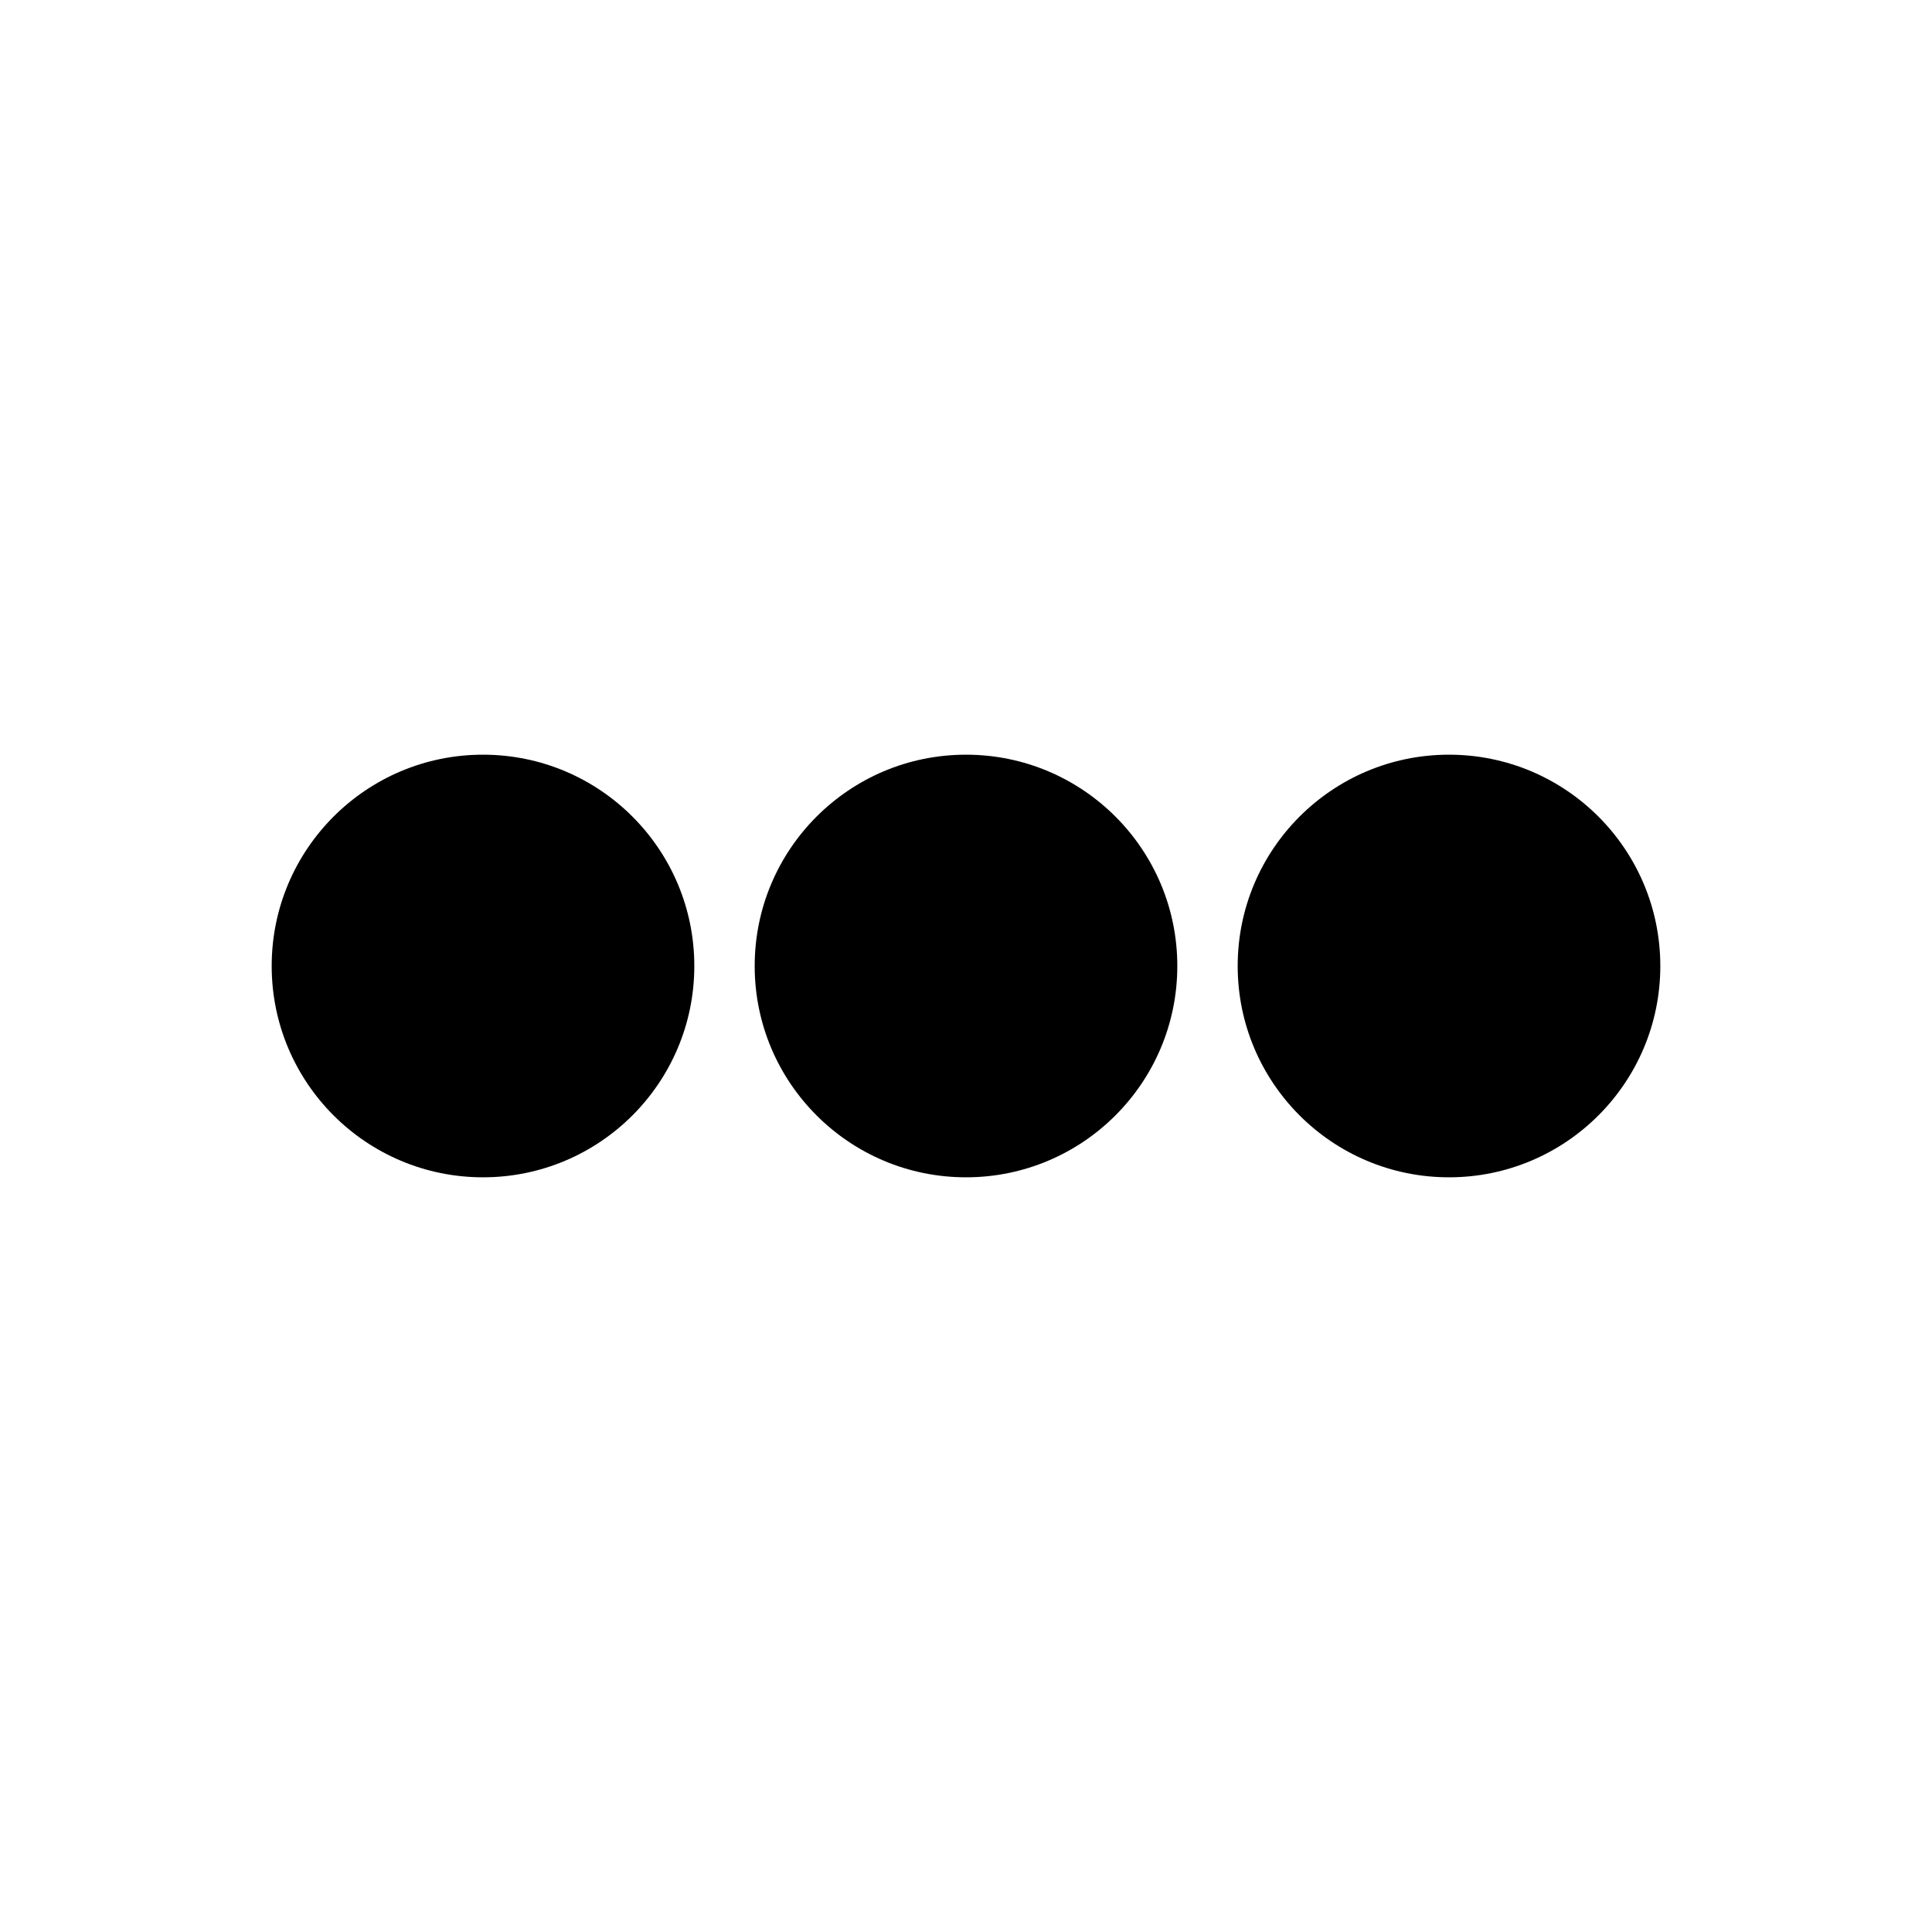
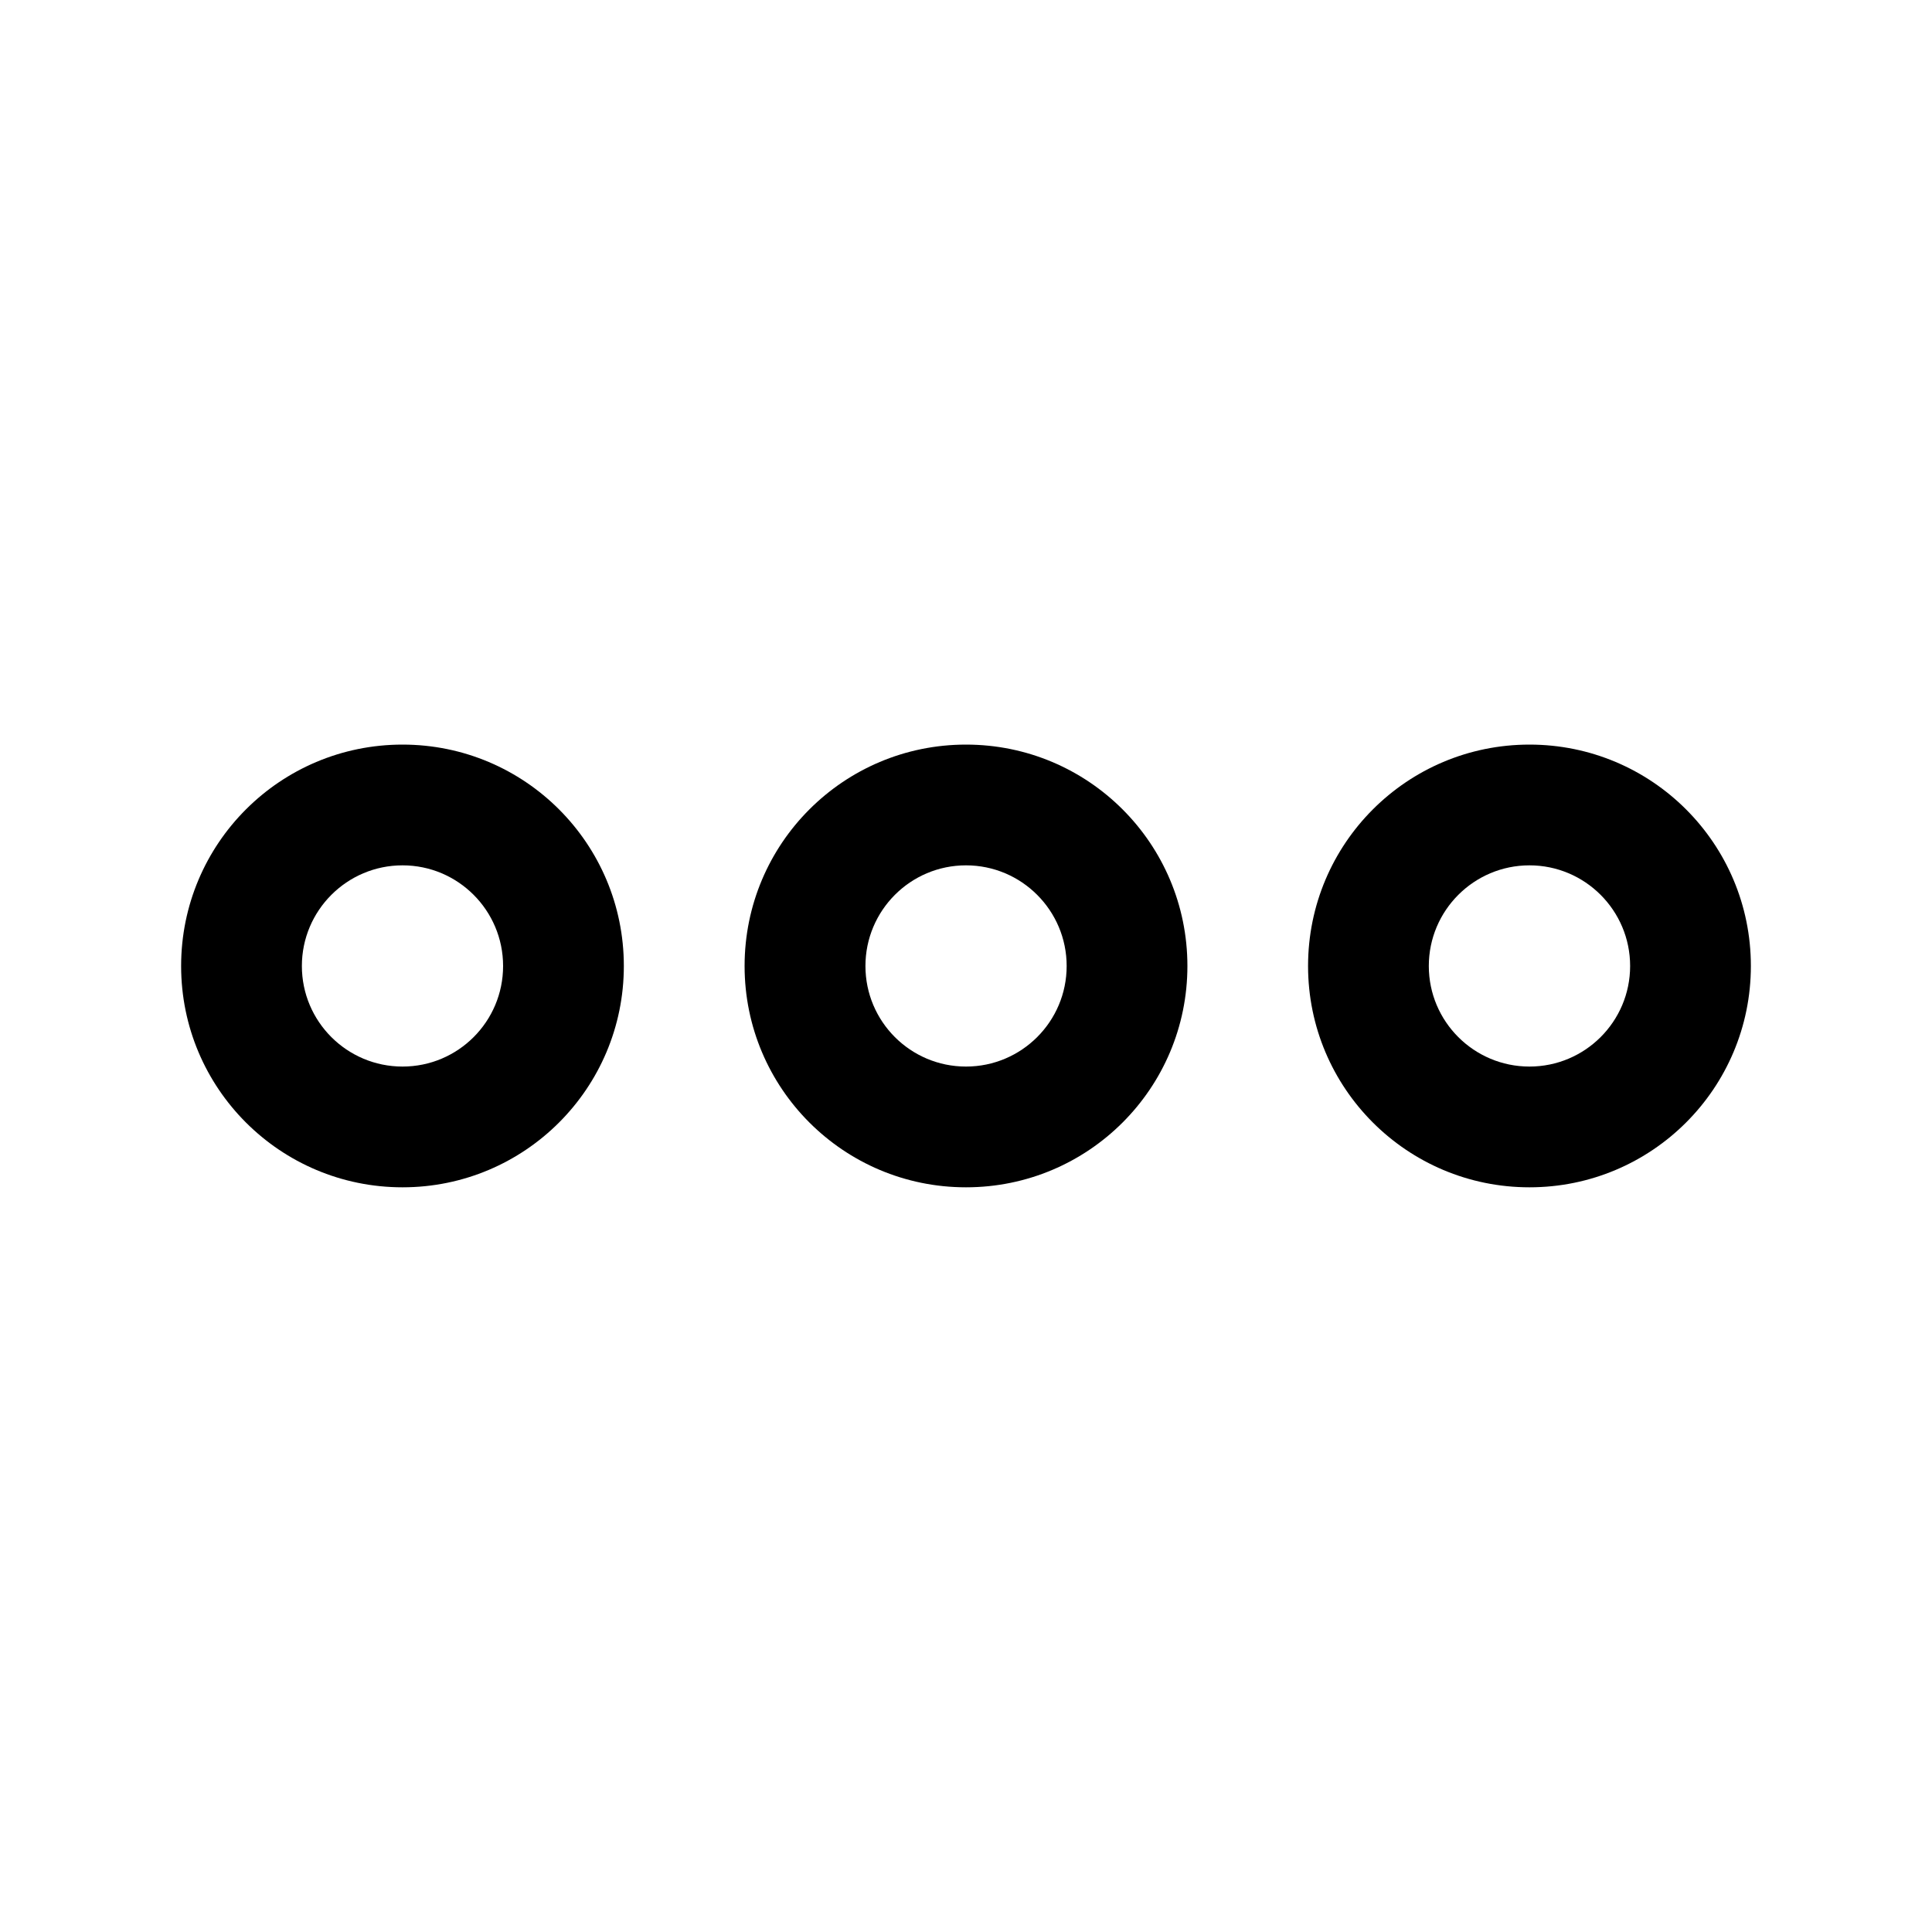
- <svg xmlns="http://www.w3.org/2000/svg" width="16" height="16" viewBox="0 0 16 16" fill="none">
-   <circle cx="4" cy="8" r="1.75" fill="currentColor" />
-   <circle cx="8" cy="8" r="1.75" fill="currentColor" />
-   <circle cx="12" cy="8" r="1.75" fill="currentColor" />
+ <svg xmlns="http://www.w3.org/2000/svg" width="20" height="20" viewBox="0 0 20 20" fill="none">
+   <path d="M4.167 12.291C2.9 12.291 1.875 11.266 1.875 10C1.875 8.733 2.9 7.708 4.167 7.708C5.433 7.708 6.458 8.733 6.458 10C6.458 11.266 5.433 12.291 4.167 12.291ZM4.167 8.958C3.592 8.958 3.125 9.425 3.125 10C3.125 10.575 3.592 11.041 4.167 11.041C4.742 11.041 5.208 10.575 5.208 10C5.208 9.425 4.742 8.958 4.167 8.958Z" fill="currentColor" />
+   <path d="M15.833 12.291C14.566 12.291 13.541 11.266 13.541 10C13.541 8.733 14.566 7.708 15.833 7.708C17.1 7.708 18.125 8.733 18.125 10C18.125 11.266 17.1 12.291 15.833 12.291ZM15.833 8.958C15.258 8.958 14.791 9.425 14.791 10C14.791 10.575 15.258 11.041 15.833 11.041C16.408 11.041 16.875 10.575 16.875 10C16.875 9.425 16.408 8.958 15.833 8.958Z" fill="currentColor" />
+   <path d="M10 12.291C8.733 12.291 7.708 11.266 7.708 10C7.708 8.733 8.733 7.708 10 7.708C11.267 7.708 12.292 8.733 12.292 10C12.292 11.266 11.267 12.291 10 12.291ZM10 8.958C9.425 8.958 8.959 9.425 8.959 10C8.959 10.575 9.425 11.041 10 11.041C10.575 11.041 11.042 10.575 11.042 10C11.042 9.425 10.575 8.958 10 8.958Z" fill="currentColor" />
</svg>
